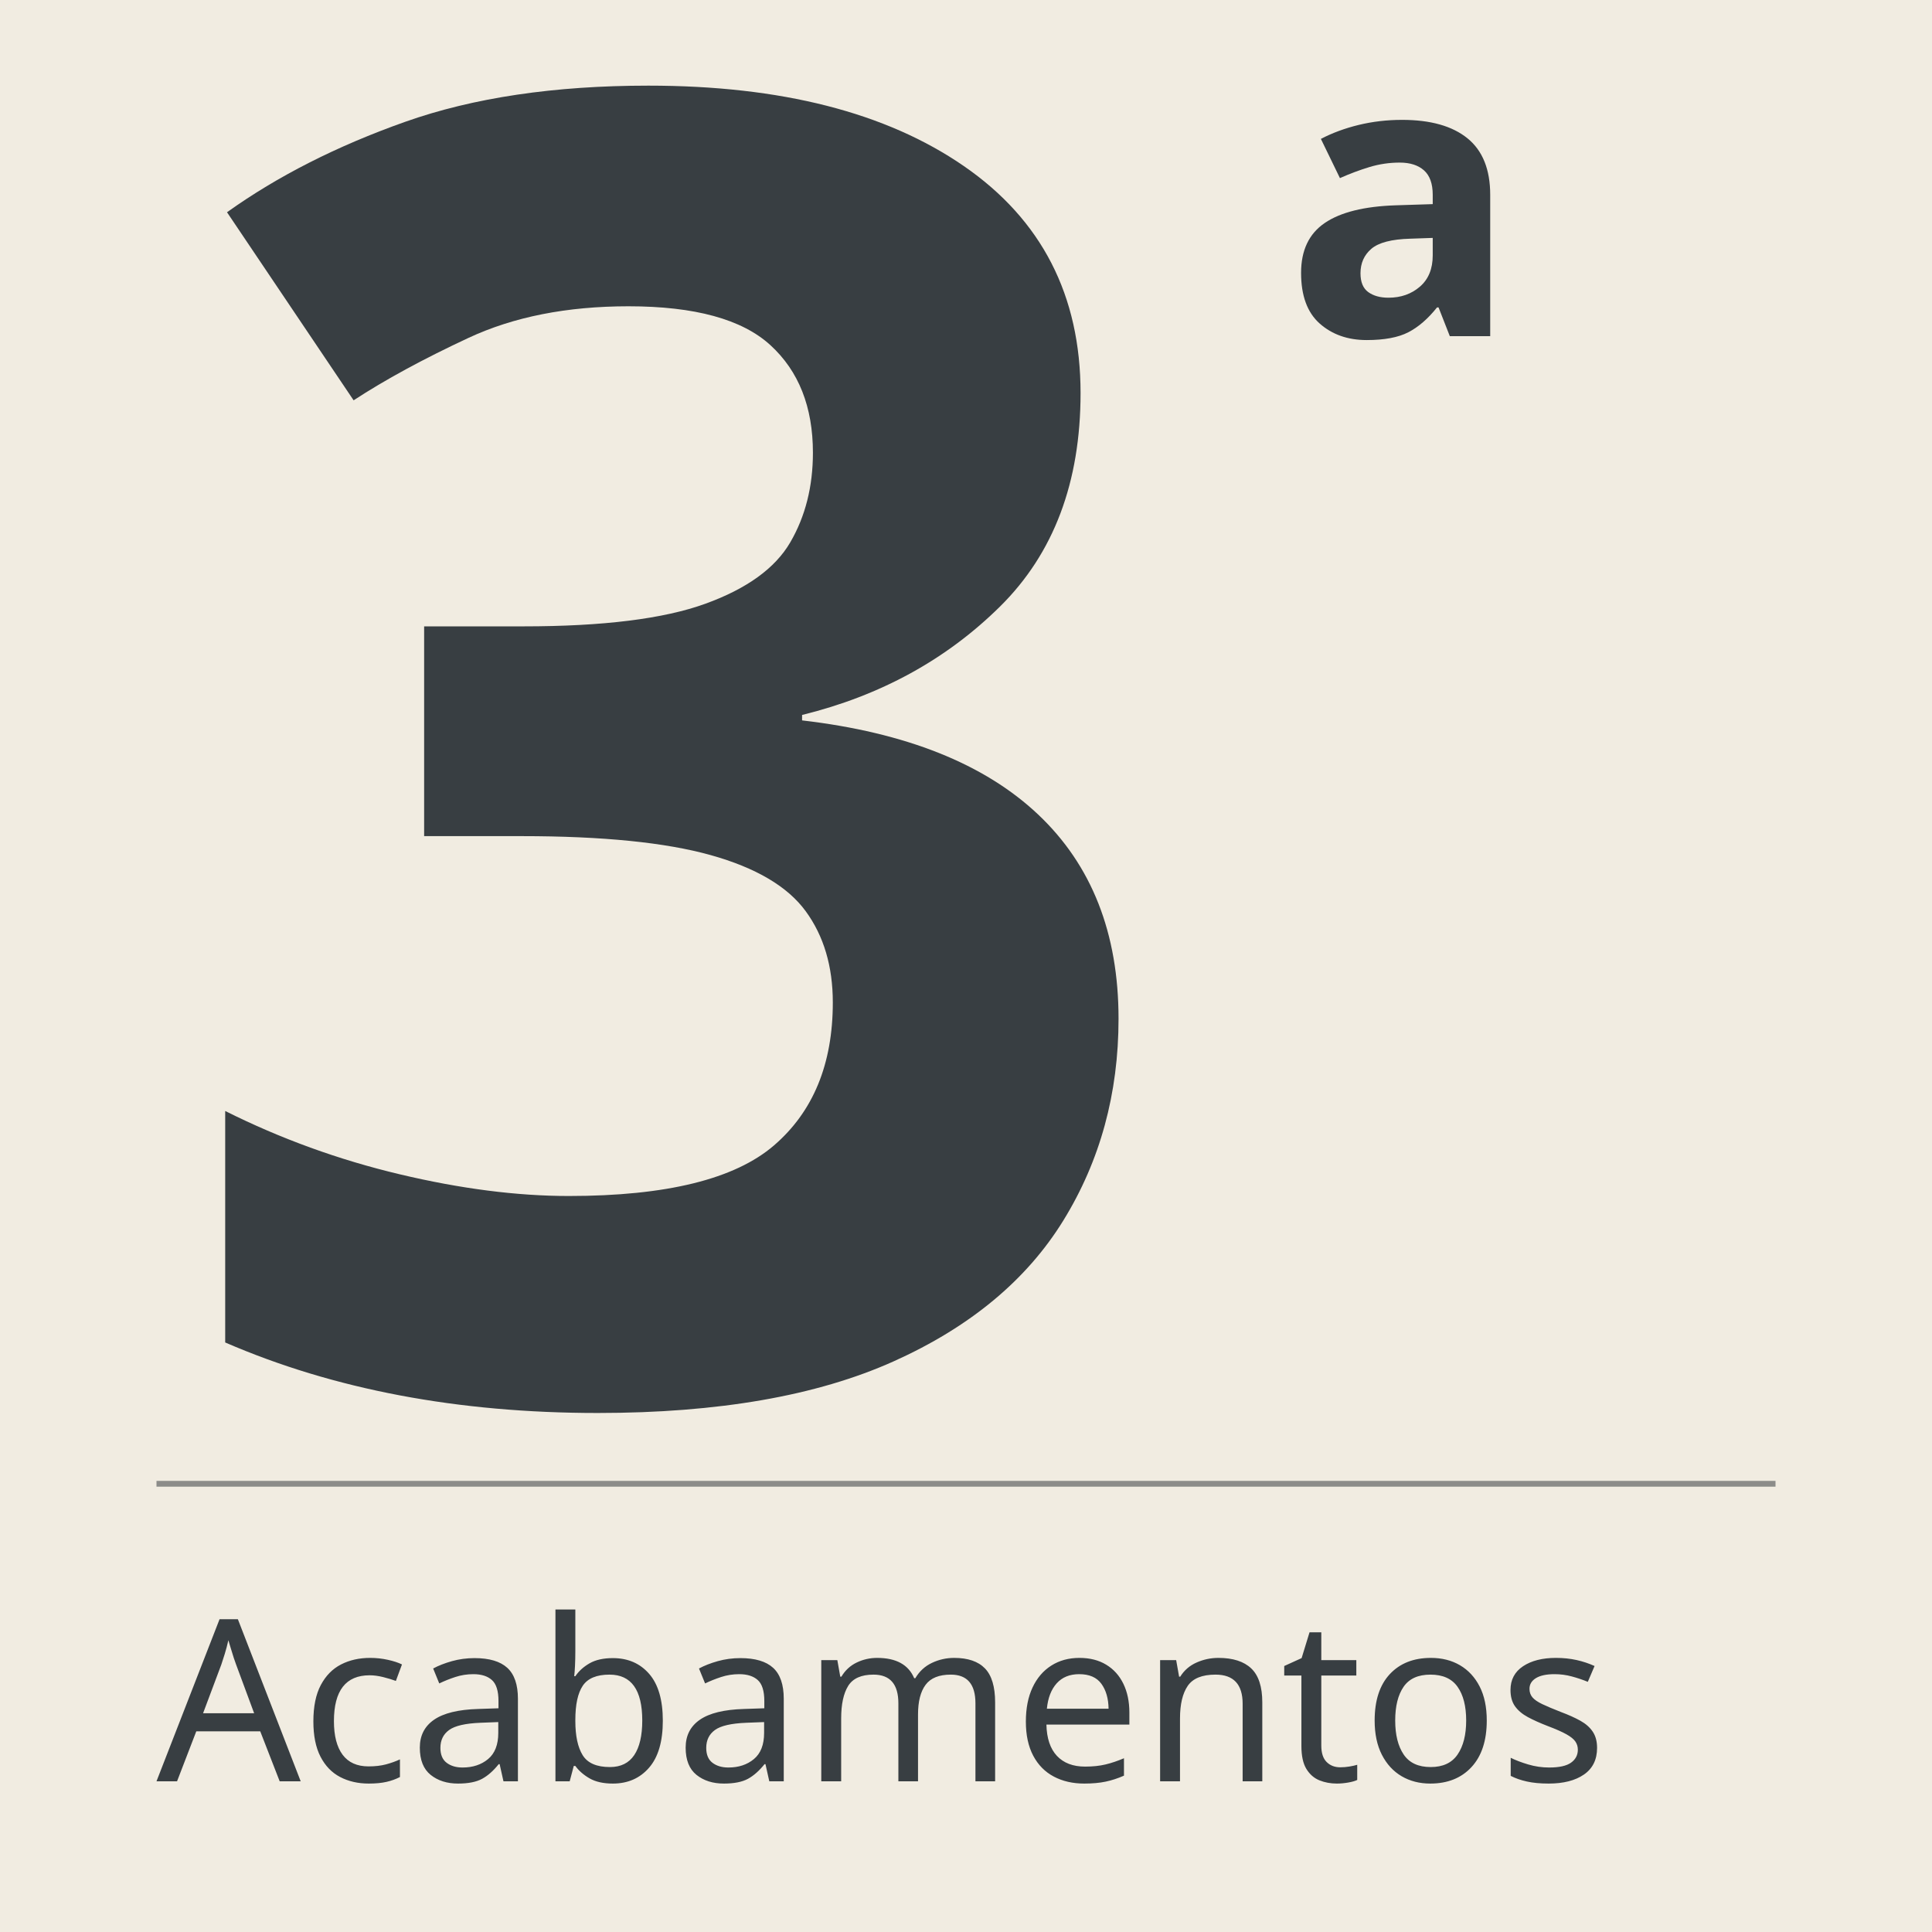
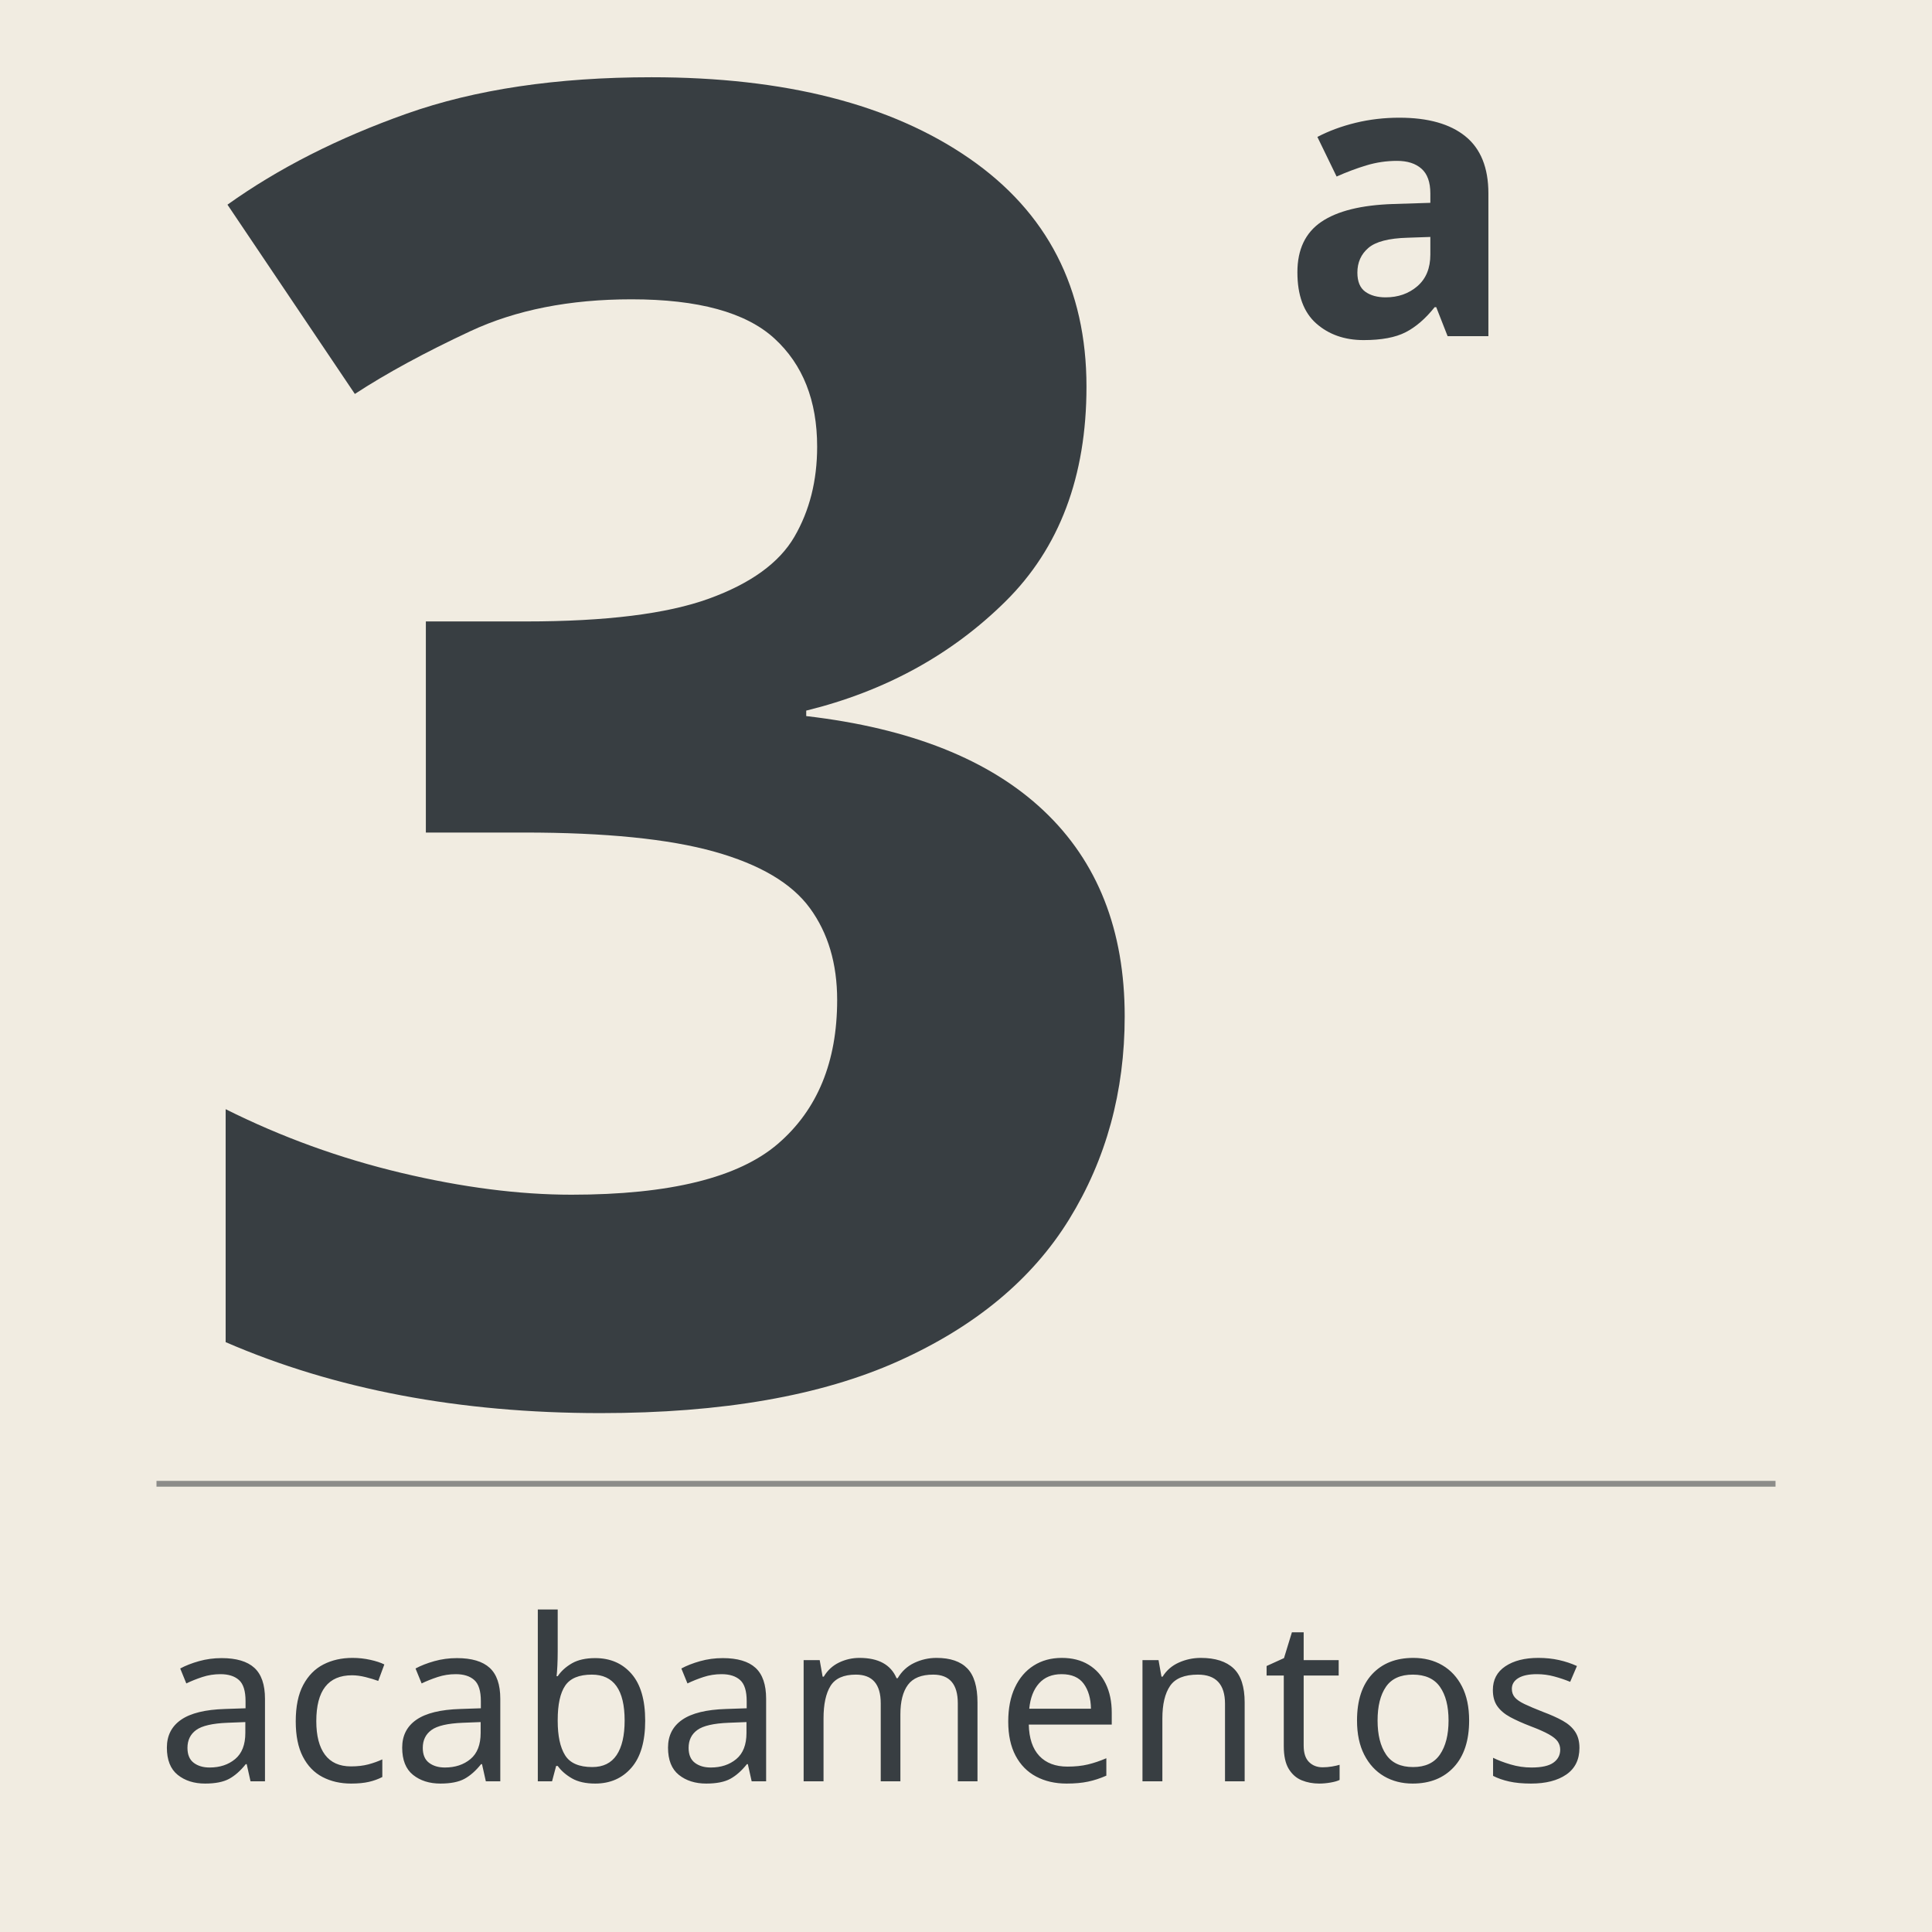
<svg xmlns="http://www.w3.org/2000/svg" viewBox="0 0 1000 1000" width="1000" height="1000">
  <rect width="1000" height="1000" fill="#F1ECE1" />
-   <text x="81" y="722" font-family="Poppins" font-weight="700" font-size="936" fill="#383E42">3</text>
-   <text x="665" y="174" font-family="Poppins" font-weight="700" font-size="201" fill="#383E42">a</text>
+   <text x="81" y="722" font-family="Poppins" font-weight="600" font-size="942" fill="#383E42">3</text>
+   <text x="663" y="174" font-family="Poppins" font-weight="600" font-size="203" fill="#383E42">a</text>
  <line x1="81" y1="768" x2="919" y2="768" stroke="#383E42" stroke-width="3" opacity=".55" />
-   <text x="81" y="922" font-family="Poppins" font-weight="500" font-size="117" fill="#383E42">Acabamentos</text>
+   <text x="81" y="922" font-family="Poppins" font-weight="500" font-size="117" fill="#383E42">acabamentos</text>
</svg>
